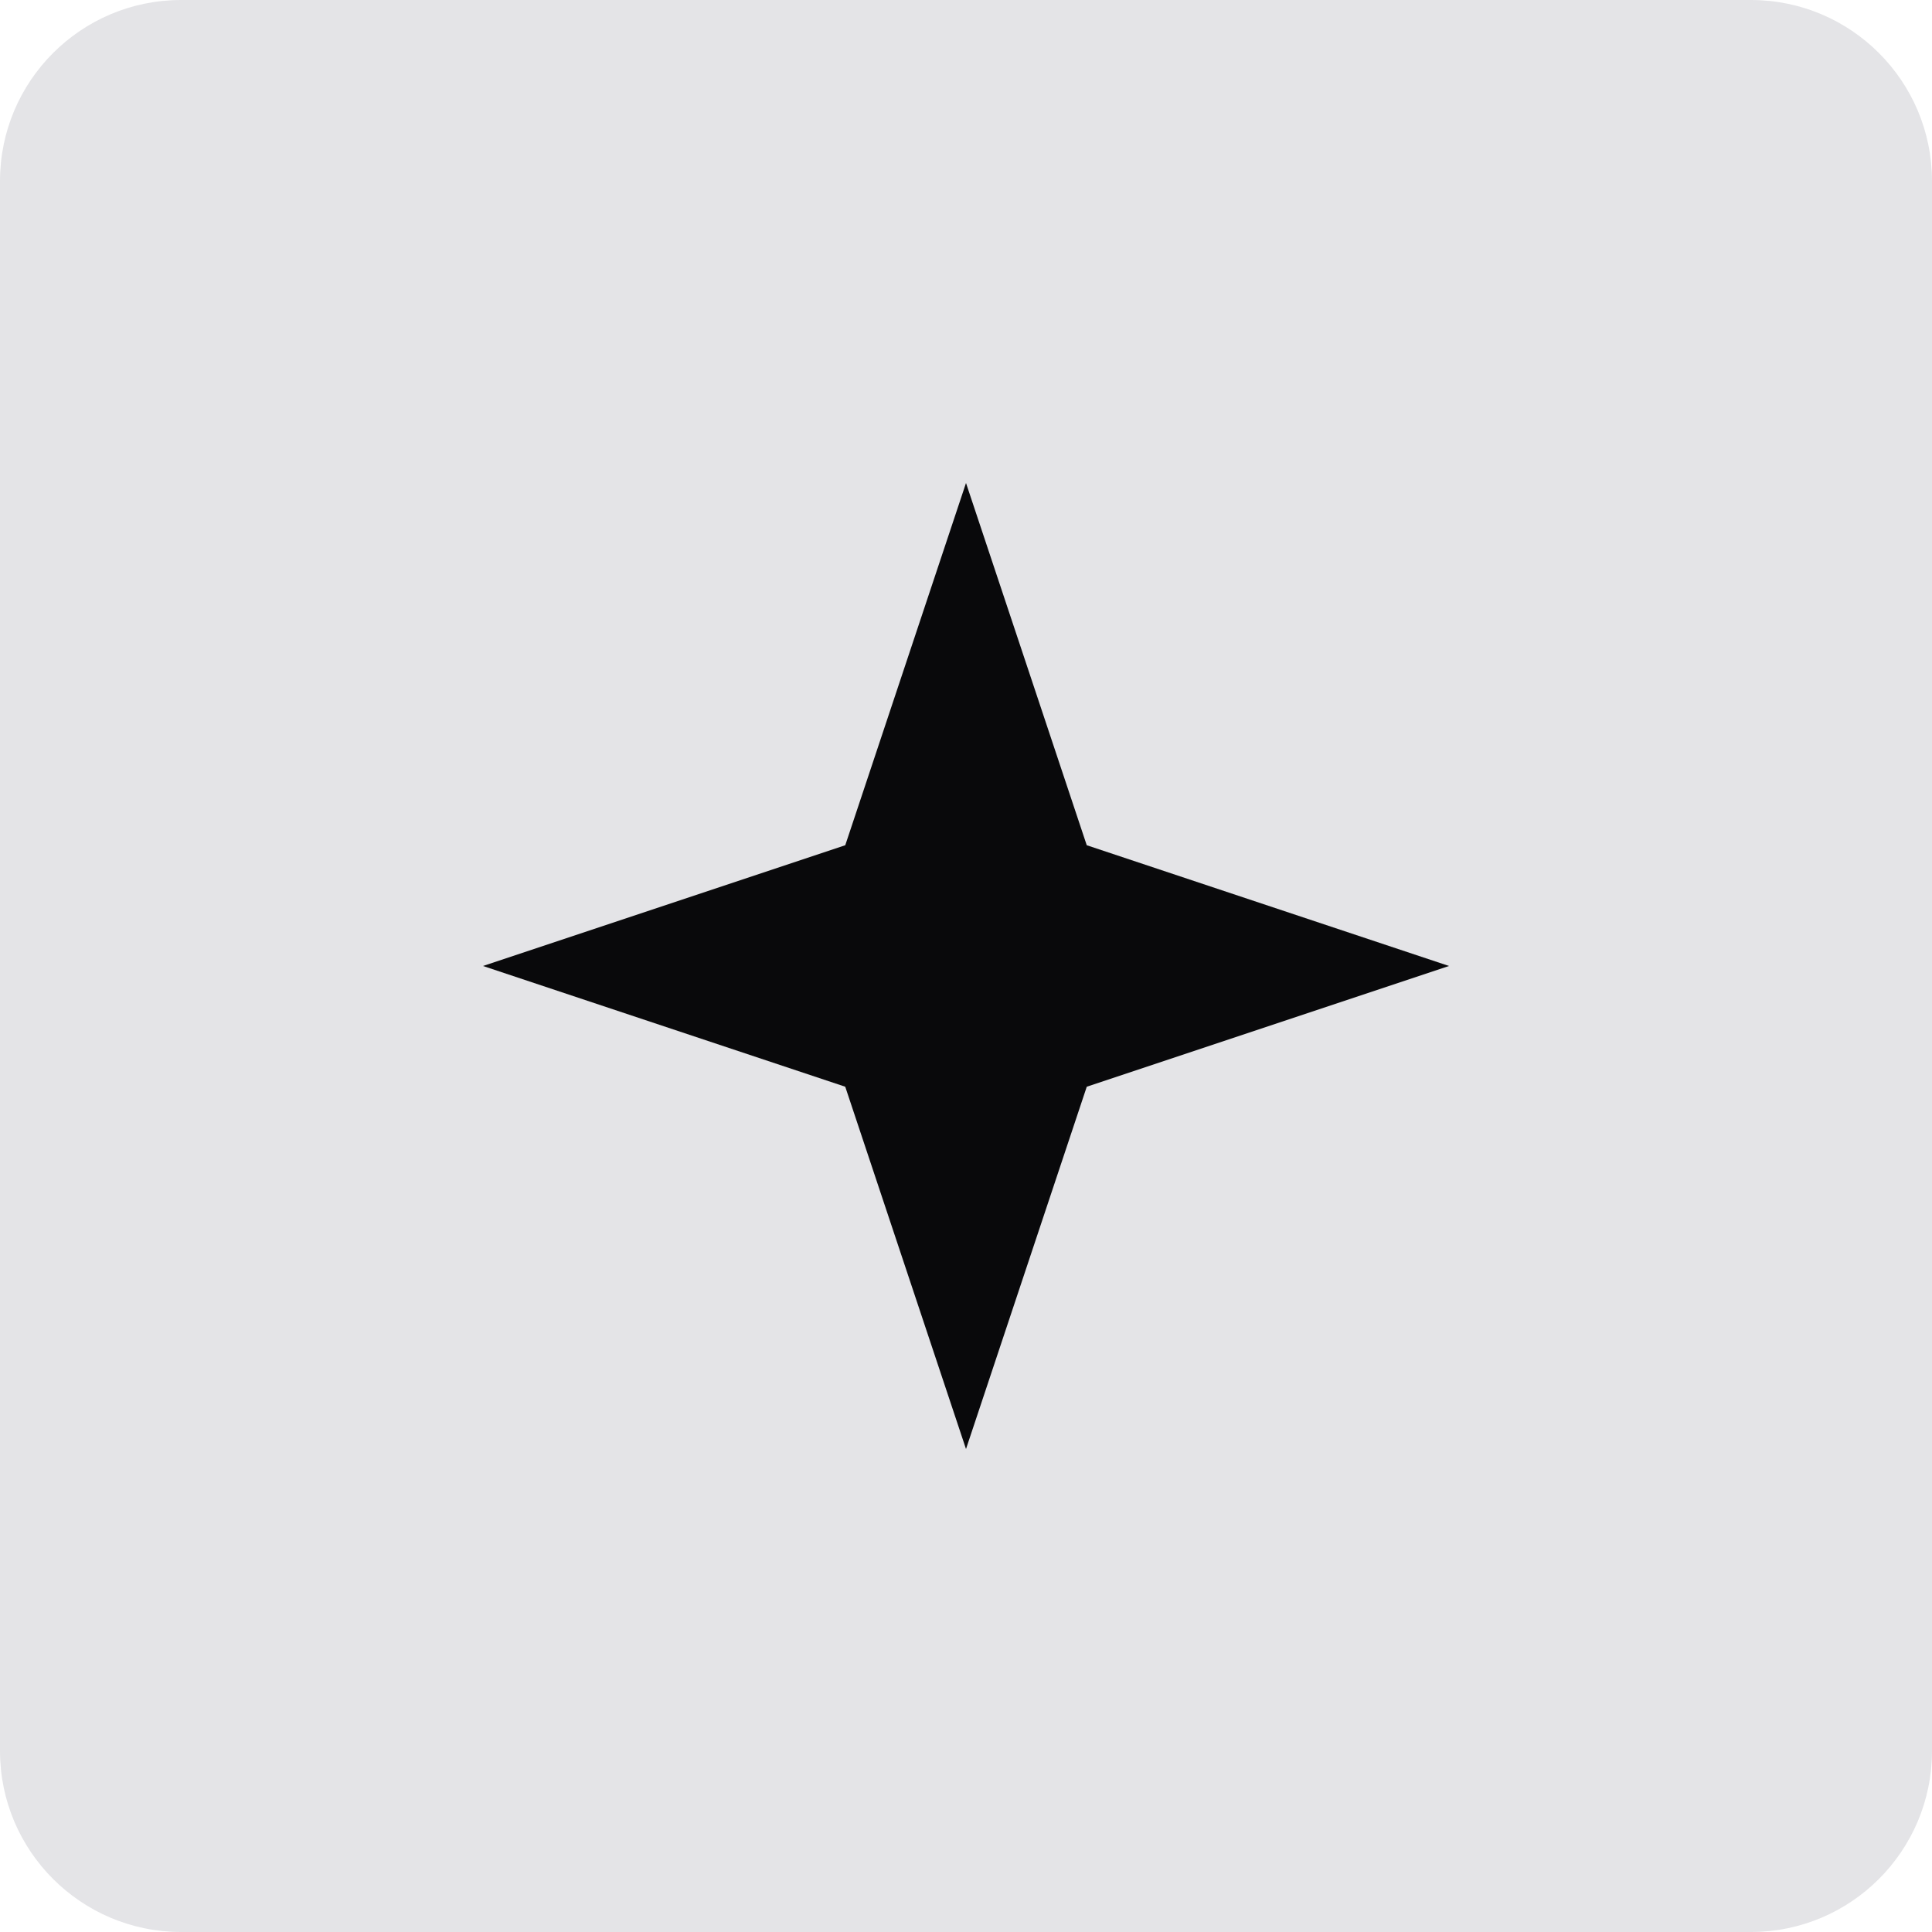
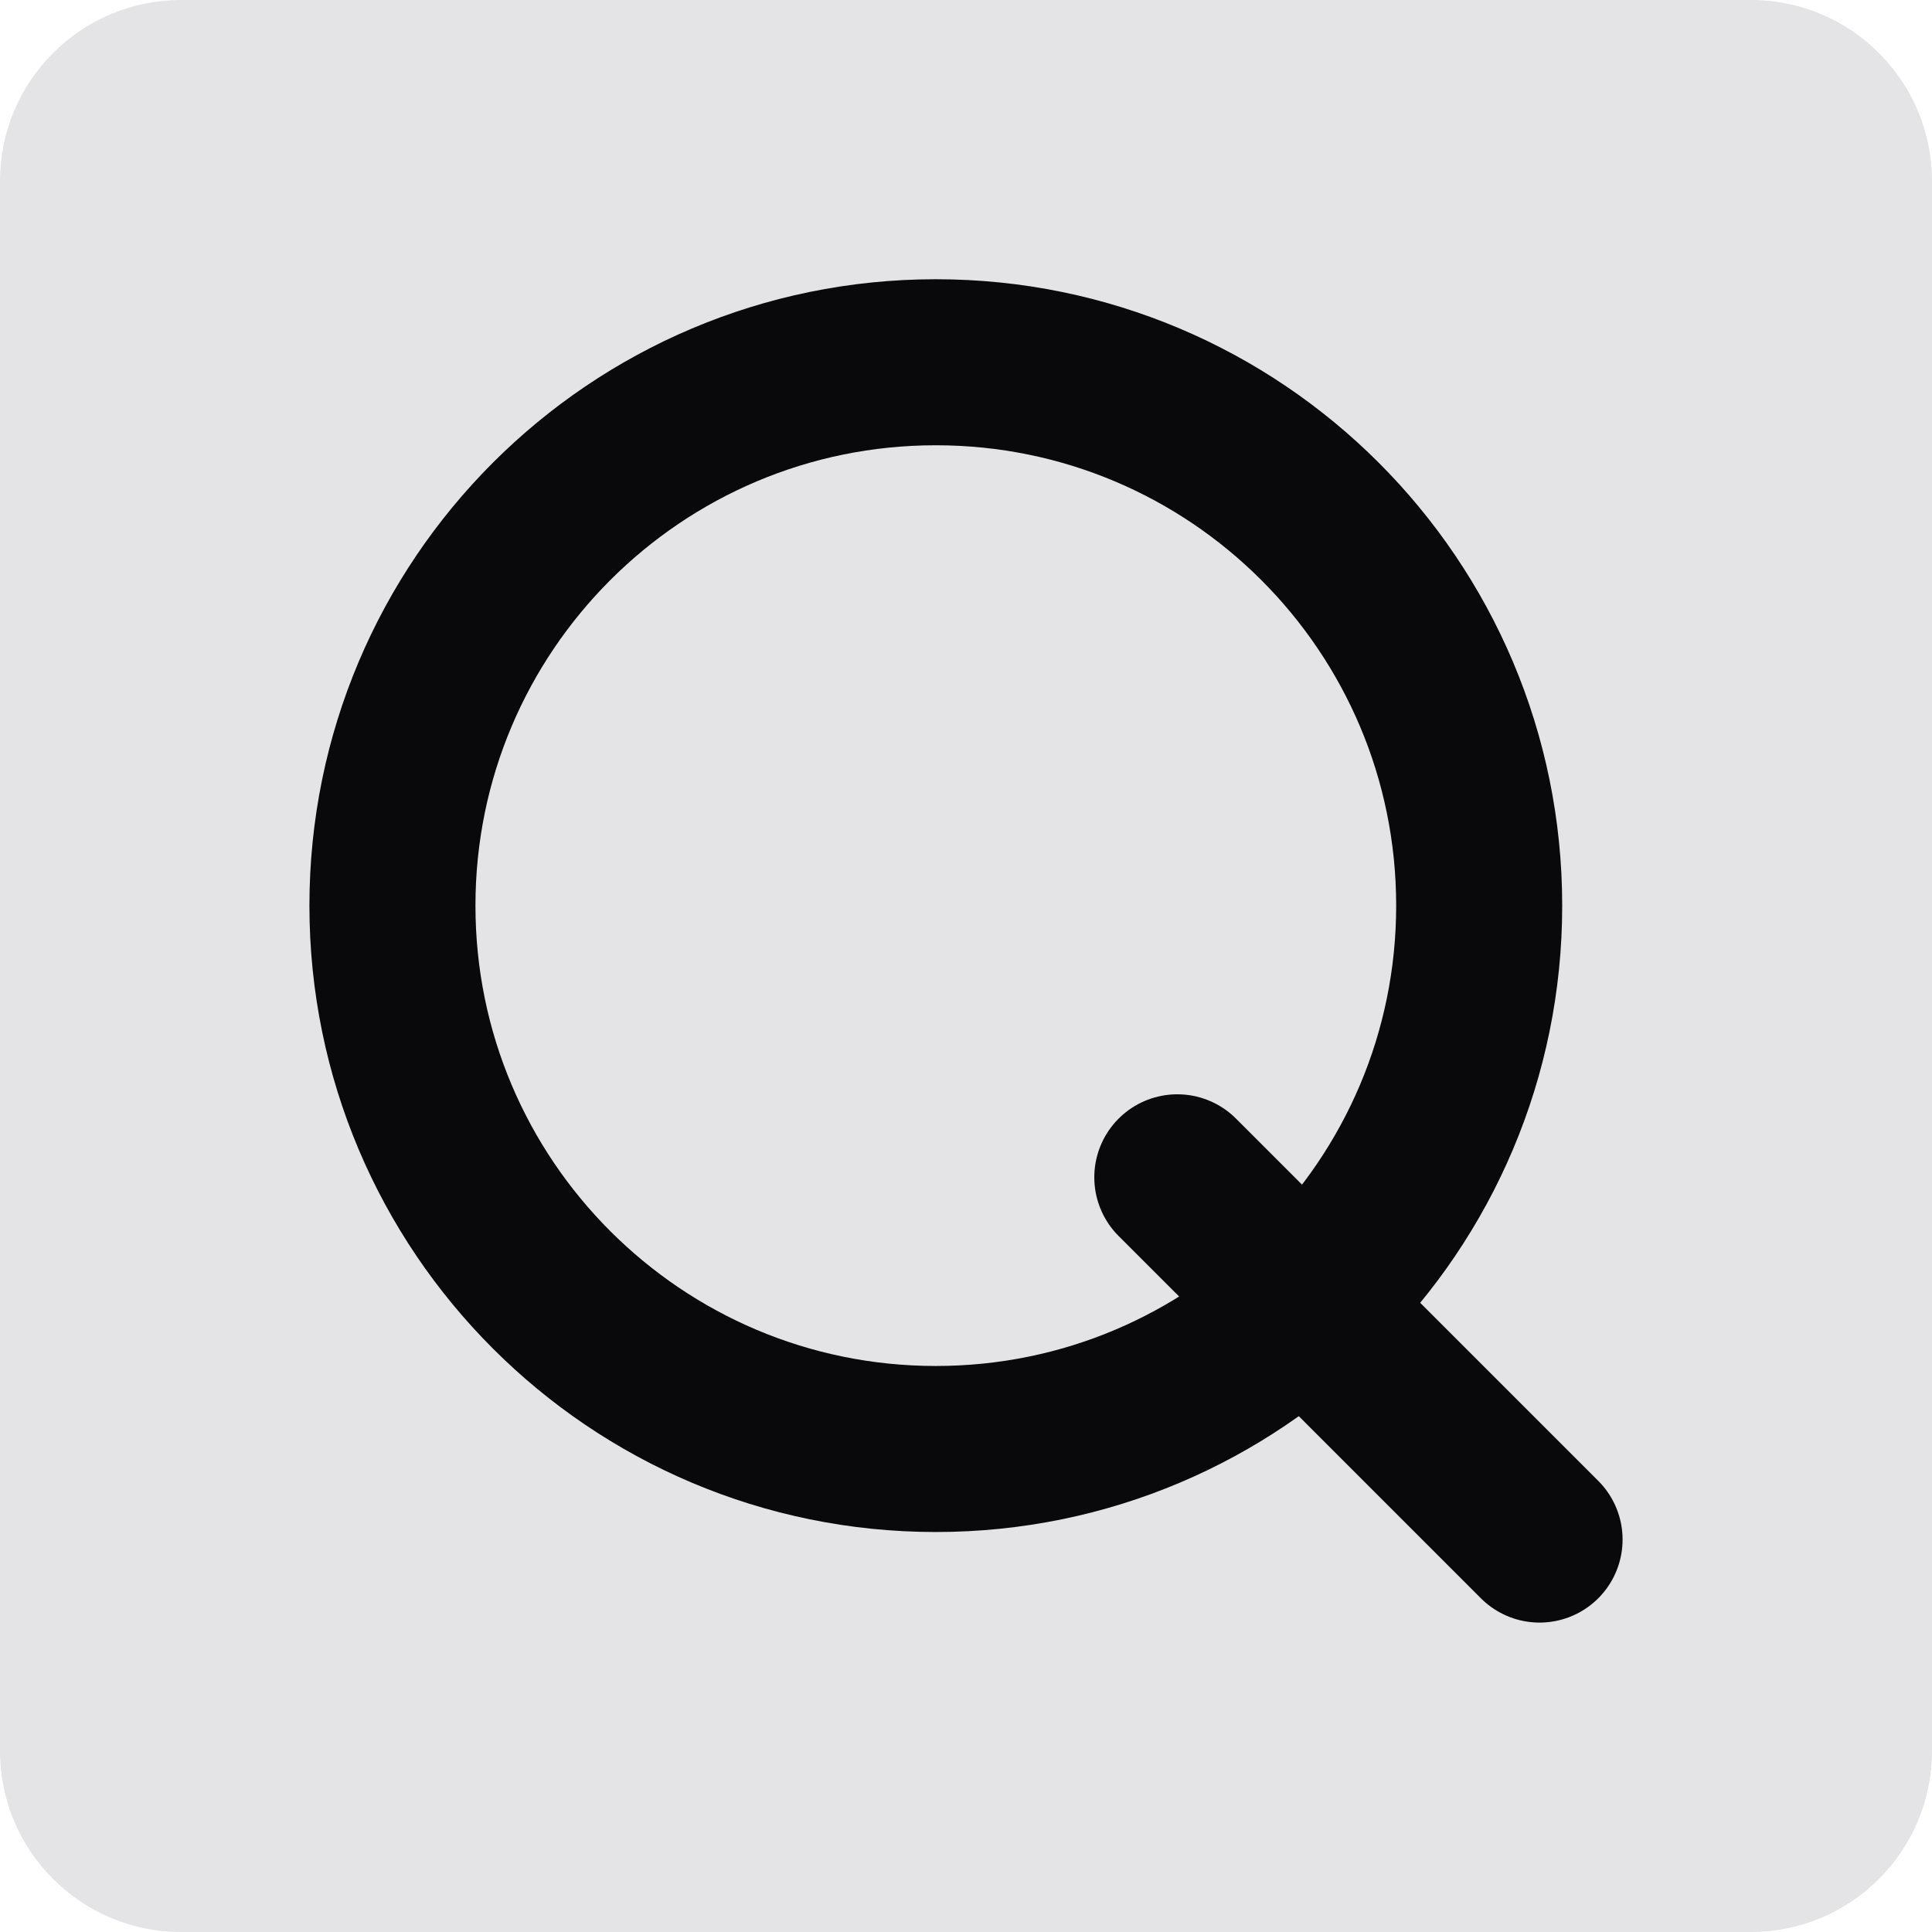
<svg xmlns="http://www.w3.org/2000/svg" width="64" height="64" viewBox="0 0 64 64" fill="#E4E4E7">
  <rect width="64" height="64" rx="6" />
-   <path d="M32 16 L36 28 L48 32 L36 36 L32 48 L28 36 L16 32 L28 28 Z" fill="#09090B" />
+   <circle cx="31" cy="30" r="18" stroke="#09090B" stroke-width="5.5" fill="none" />
+   <path d="M39 39L51 51" stroke="#09090B" stroke-width="5.5" stroke-linecap="round" />
</svg>
